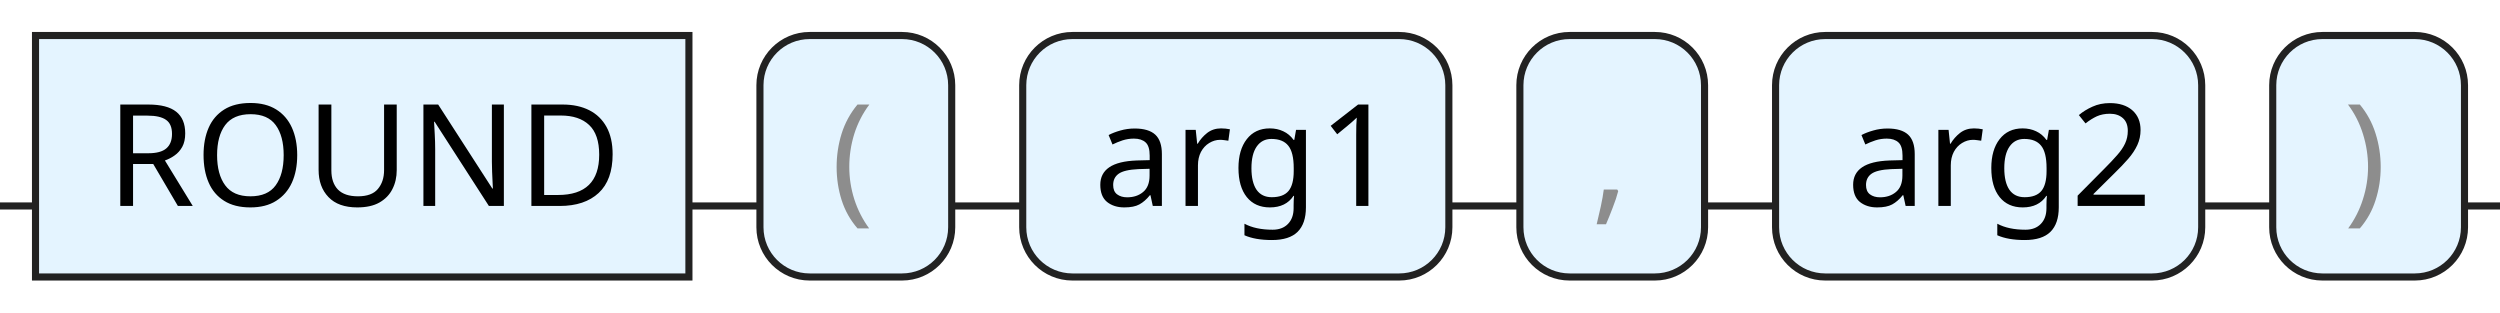
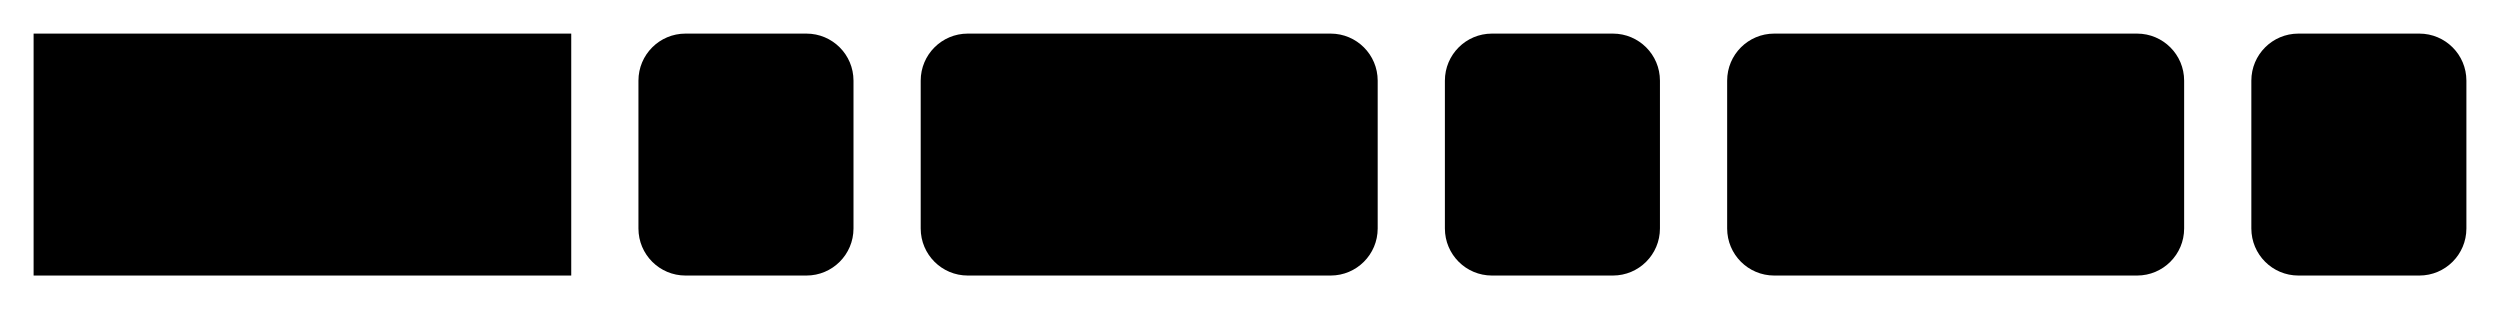
- <svg xmlns="http://www.w3.org/2000/svg" version="1.1" width="352" height="44" viewbox="0 0 352 44">
+ <svg xmlns="http://www.w3.org/2000/svg" version="1.1" width="372" height="46" viewbox="0 0 372 46">
  <defs>
-     <style type="text/css">.c{fill:none;stroke:#222222;}.k{fill:#000000;font-family:Dialog,Sans-serif;font-size:20px;}.s{fill:#e4f4ff;stroke:#222222;}.syn{fill:#8D8D8D;font-family:Dialog,Sans-serif;font-size:20px;}</style>
+     <style type="text/css">#guide .c{fill:none;stroke:#222222;}#guide .k{fill:#000000;font-family:Roboto Mono,Sans-serif;font-size:20px;}#guide .s{fill:#e4f4ff;stroke:#222222;}#guide .syn{fill:#8D8D8D;font-family:Roboto Mono,Sans-serif;font-size:20px;}</style>
  </defs>
-   <path class="c" d="M0 29h5m92 0h10m27 0h10m60 0h10m26 0h10m60 0h10m27 0h5" />
-   <rect class="s" x="5" y="5" width="92" height="34" />
-   <text class="k" x="15" y="29">ROUND</text>
-   <rect class="s" x="107" y="5" width="27" height="34" rx="7" />
-   <text class="syn" x="117" y="29">(</text>
-   <rect class="s" x="144" y="5" width="60" height="34" rx="7" />
-   <text class="k" x="154" y="29">arg1</text>
-   <rect class="s" x="214" y="5" width="26" height="34" rx="7" />
-   <text class="syn" x="224" y="29">,</text>
-   <rect class="s" x="250" y="5" width="60" height="34" rx="7" />
-   <text class="k" x="260" y="29">arg2</text>
-   <rect class="s" x="320" y="5" width="27" height="34" rx="7" />
-   <text class="syn" x="330" y="29">)</text>
+   <path class="c" d="M0 31h5m80 0h10m32 0h10m68 0h10m32 0h10m68 0h10m32 0h5" />
+   <rect class="s" x="5" y="5" width="80" height="36" />
+   <text class="k" x="15" y="31">ROUND</text>
+   <rect class="s" x="95" y="5" width="32" height="36" rx="7" />
+   <text class="syn" x="105" y="31">(</text>
+   <rect class="s" x="137" y="5" width="68" height="36" rx="7" />
+   <text class="k" x="147" y="31">arg1</text>
+   <rect class="s" x="215" y="5" width="32" height="36" rx="7" />
+   <text class="syn" x="225" y="31">,</text>
+   <rect class="s" x="257" y="5" width="68" height="36" rx="7" />
+   <text class="k" x="267" y="31">arg2</text>
+   <rect class="s" x="335" y="5" width="32" height="36" rx="7" />
+   <text class="syn" x="345" y="31">)</text>
</svg>
